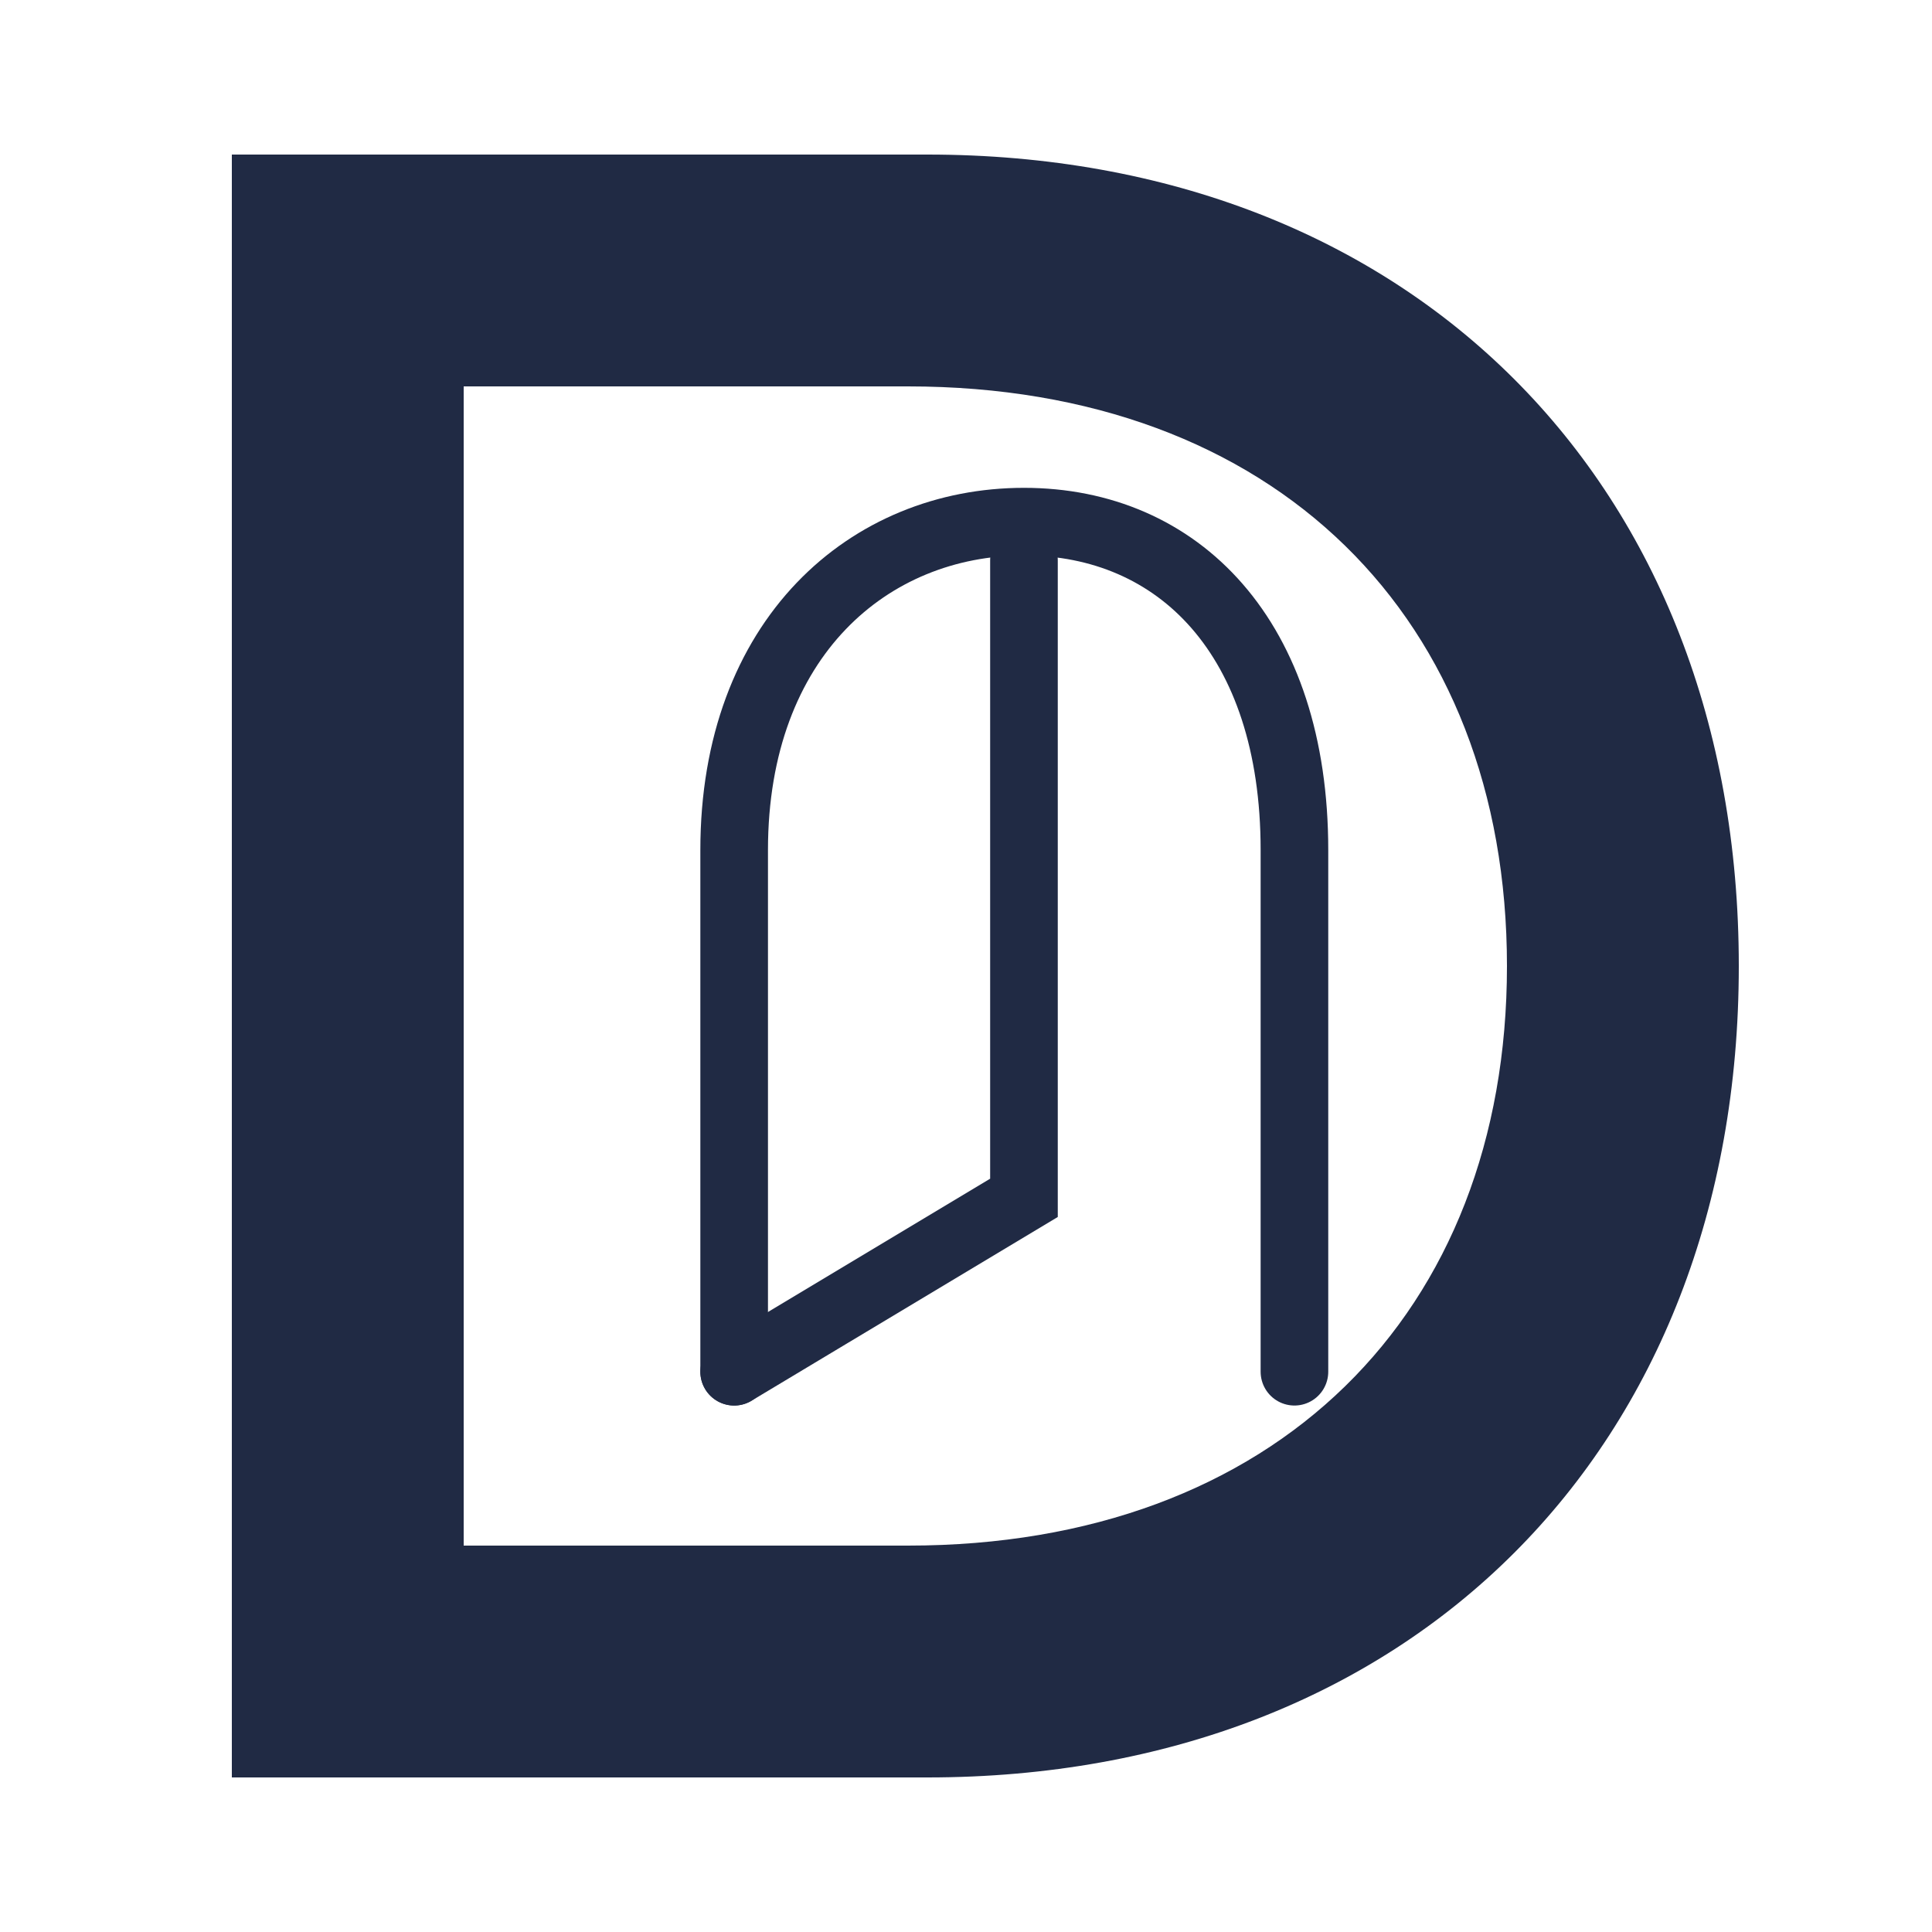
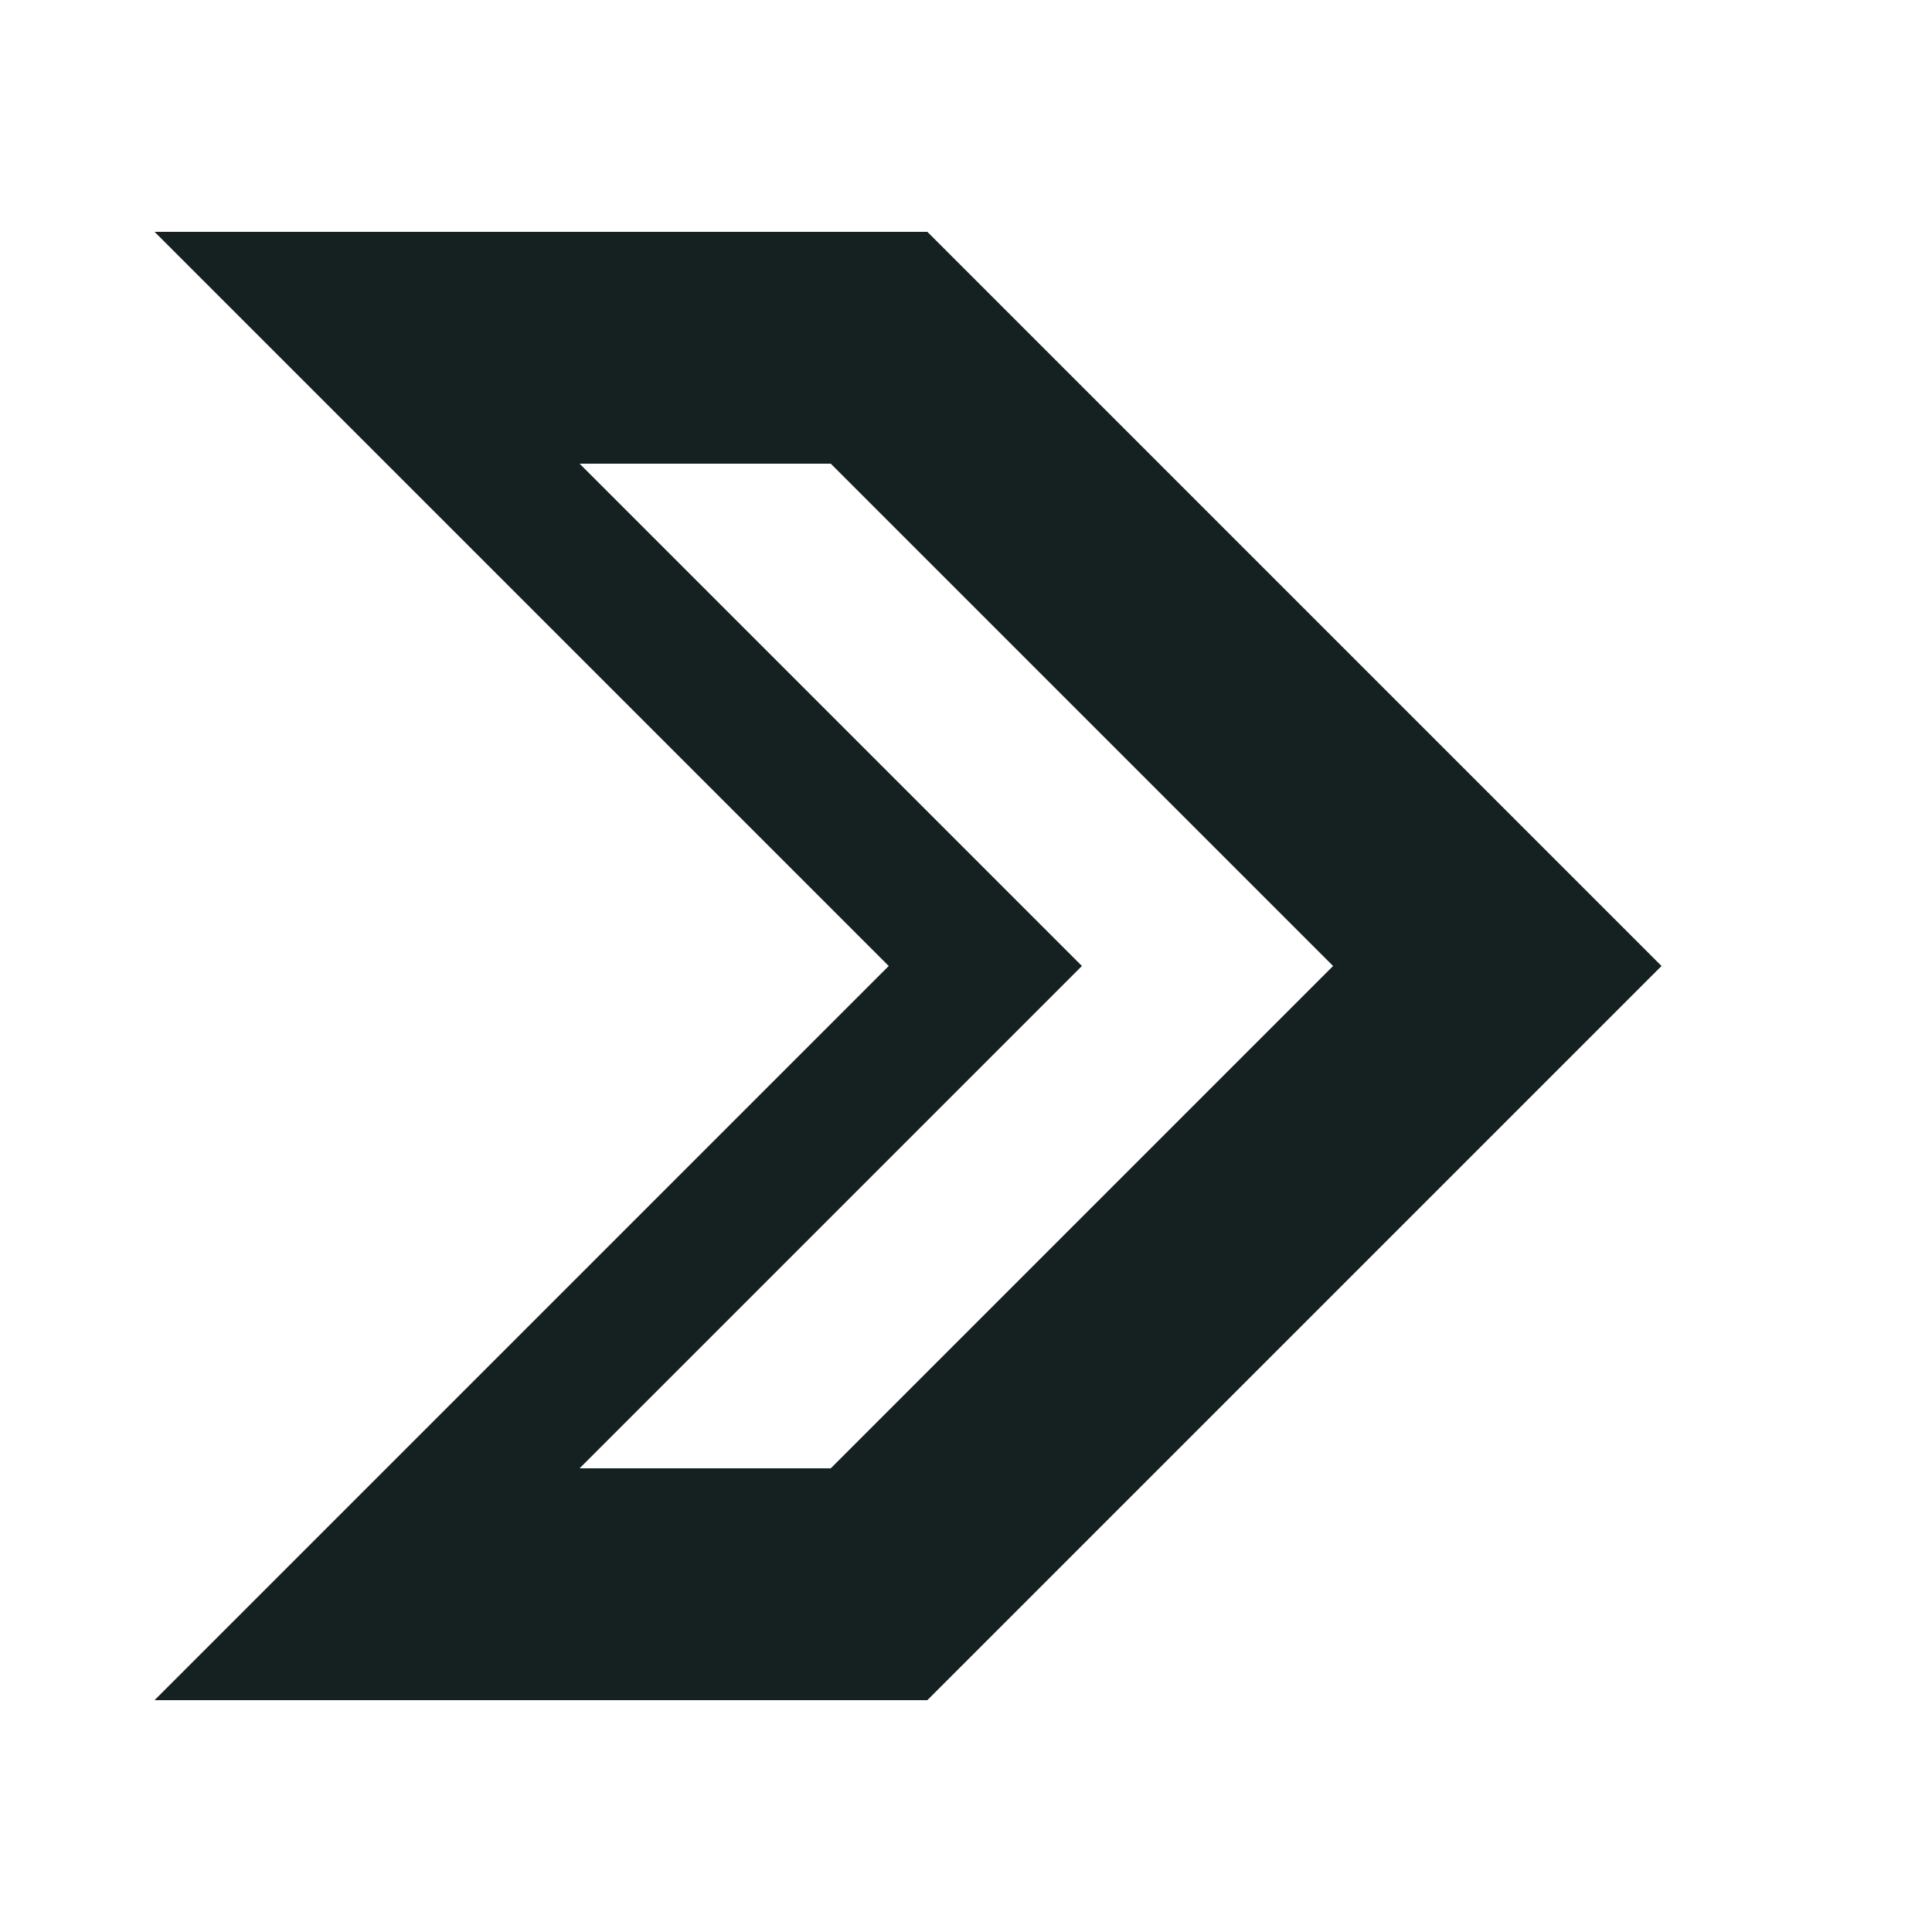
<svg xmlns="http://www.w3.org/2000/svg" viewBox="0 0 100 100" role="img" aria-label="Dreemer">
-   <g>
-     <path d="M 12 8 H 48 C 73 8 90 25 90 50 C 90 75 73 92 48 92 H 12 Z M 24 20 V 80 H 47 C 66 80 78 68 78 50 C 78 32 66 20 47 20 Z" fill="#202A44" fill-rule="evenodd" />
-     <g fill="none" stroke="#202A44" stroke-width="3.5" stroke-linecap="round">
-       <path d="M 38 71 V 44 C 38 33 45 27 53 27 C 61 27 67 33 67 44 V 71" />
-       <path d="M 38 71 L 53 62 V 29" />
-     </g>
-     <g fill="none" stroke="#202A44" stroke-width="2.4" stroke-linecap="round">
- 
-     </g>
-   </g>
+   <path d="M8 12H48L86 50L48 88H8L46 50Z M30 24L56 50L30 76H43L69 50L43 24Z" fill="#152020" fill-rule="evenodd" />
</svg>
